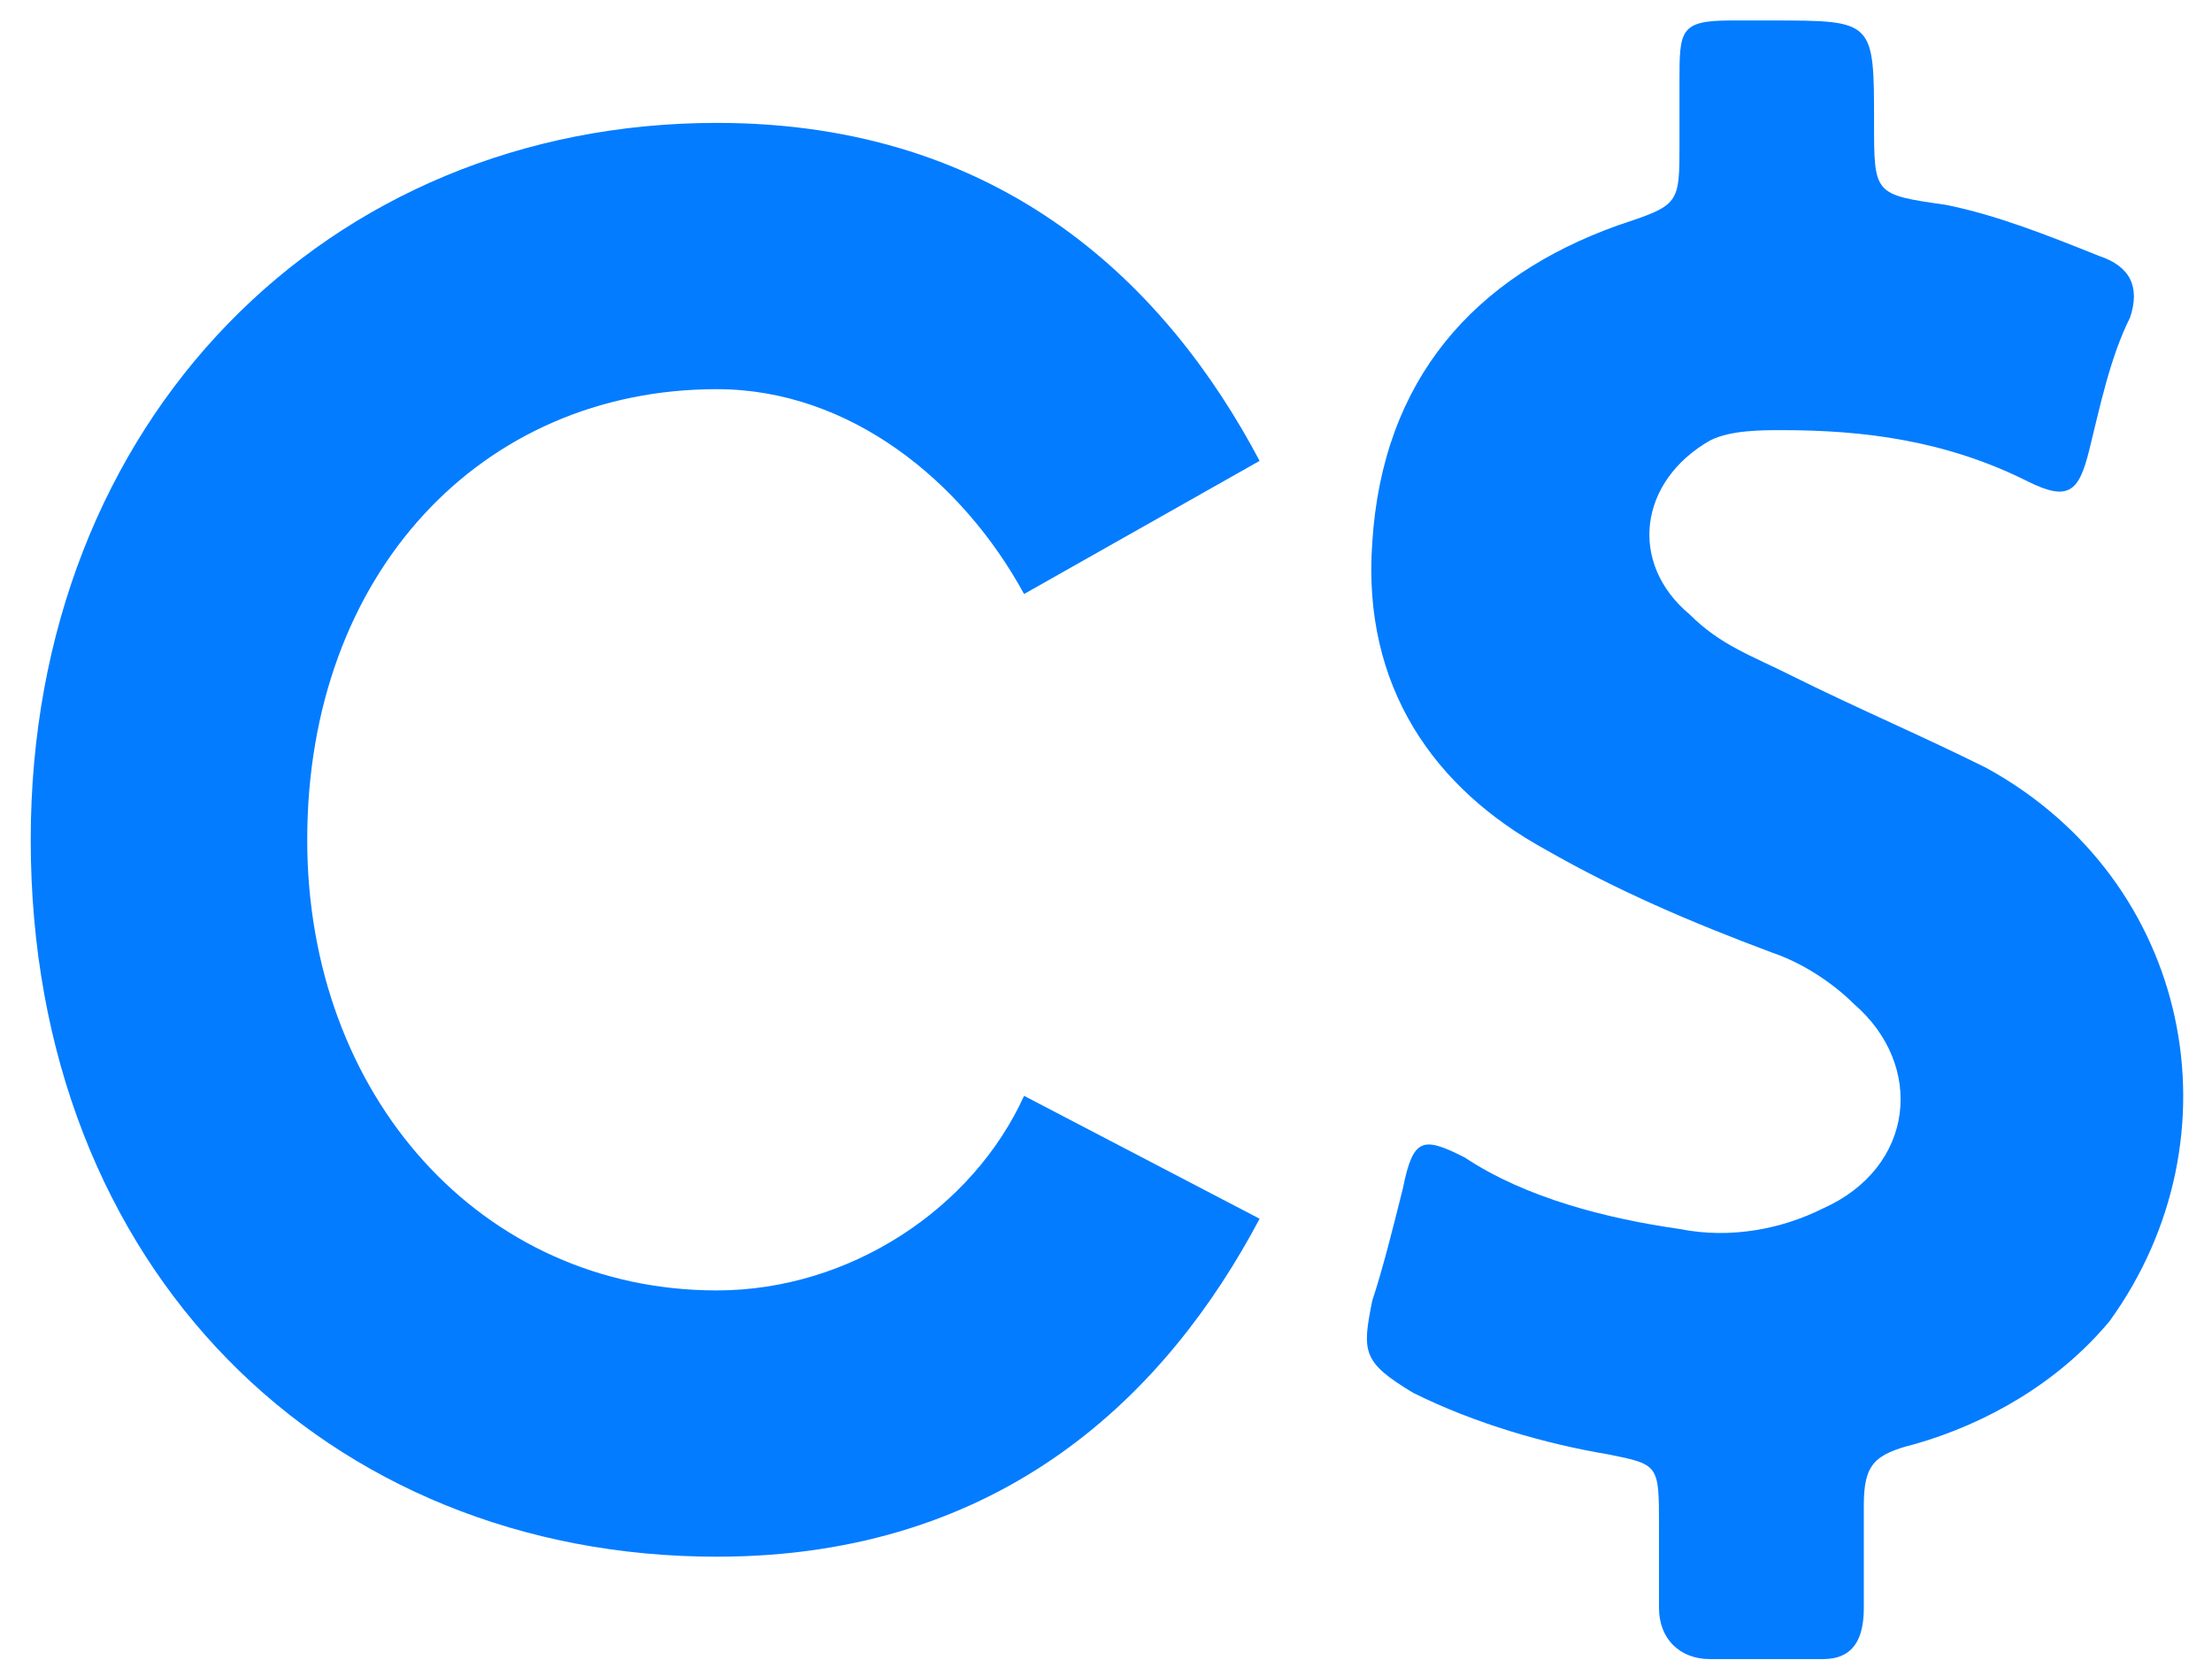
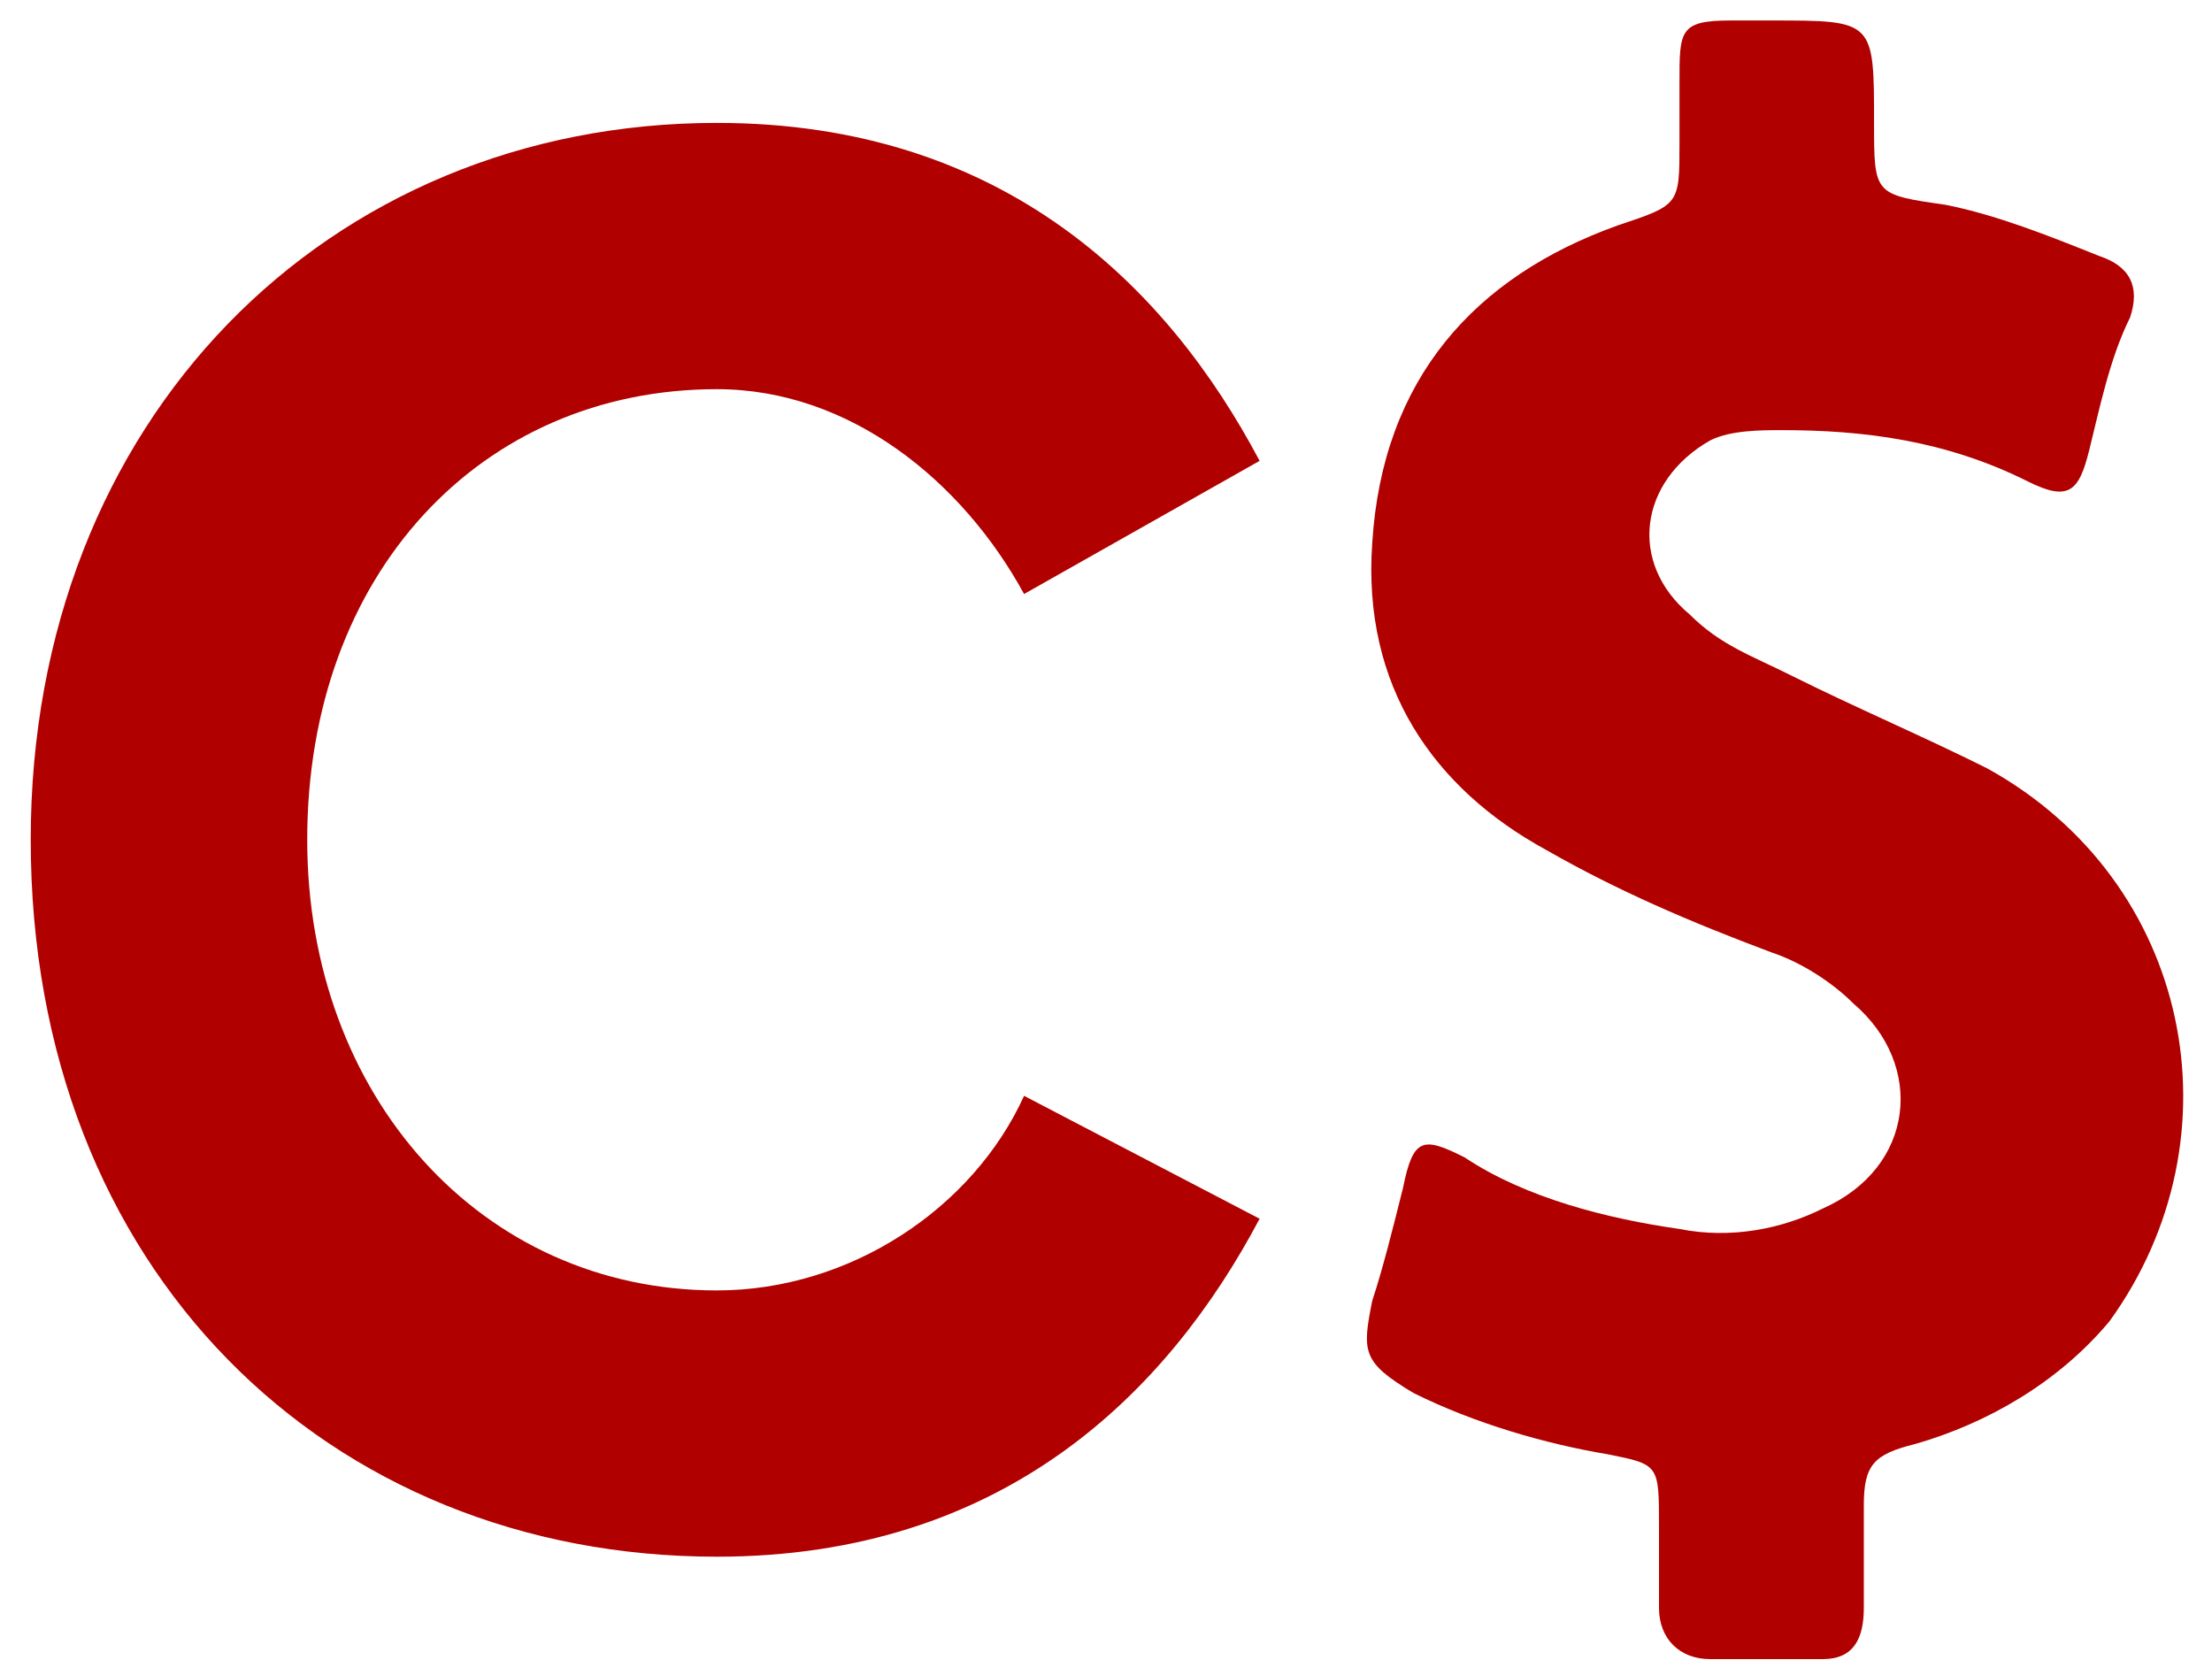
<svg xmlns="http://www.w3.org/2000/svg" version="1.1" id="Слой_1" x="0px" y="0px" viewBox="0 0 21.6 16.2" style="enable-background:new 0 0 21.6 16.2;" xml:space="preserve">
  <style type="text/css">
	.st0{enable-background:new    ;}
- 	.st1{fill:#037CFF;}
+ 	.st1{fill:#b10000;}
</style>
  <g id="Shape_1_копия_1_" class="st0">
    <g id="Shape_1_копия">
      <g>
        <path class="st1" d="M19.4,7.5c-0.6-0.3-1.3-0.6-1.9-0.9c-0.4-0.2-0.7-0.3-1-0.6c-0.6-0.5-0.5-1.3,0.2-1.7     c0.2-0.1,0.5-0.1,0.7-0.1c0.8,0,1.6,0.1,2.4,0.5c0.4,0.2,0.5,0.1,0.6-0.3c0.1-0.4,0.2-0.9,0.4-1.3c0.1-0.3,0-0.5-0.3-0.6     C20,2.3,19.5,2.1,19,2c-0.7-0.1-0.7-0.1-0.7-0.8c0-1,0-1-1-1c-0.1,0-0.3,0-0.4,0c-0.5,0-0.5,0.1-0.5,0.6c0,0.2,0,0.4,0,0.6     c0,0.6,0,0.6-0.6,0.8c-1.4,0.5-2.3,1.5-2.4,3.1c-0.1,1.4,0.6,2.4,1.7,3c0.7,0.4,1.4,0.7,2.2,1c0.3,0.1,0.6,0.3,0.8,0.5     c0.7,0.6,0.6,1.6-0.3,2c-0.4,0.2-0.9,0.3-1.4,0.2c-0.7-0.1-1.5-0.3-2.1-0.7c-0.4-0.2-0.5-0.2-0.6,0.3c-0.1,0.4-0.2,0.8-0.3,1.1     c-0.1,0.5-0.1,0.6,0.4,0.9c0.6,0.3,1.3,0.5,1.9,0.6c0.5,0.1,0.5,0.1,0.5,0.7c0,0.3,0,0.5,0,0.8s0.2,0.5,0.5,0.5     c0.4,0,0.7,0,1.1,0c0.3,0,0.4-0.2,0.4-0.5s0-0.7,0-1c0-0.4,0.1-0.5,0.5-0.6c0.7-0.2,1.4-0.6,1.9-1.2C21.9,11.1,21.4,8.6,19.4,7.5     z" />
      </g>
    </g>
  </g>
  <g id="C_1_" class="st0">
    <g id="C">
      <g>
        <path class="st1" d="M7,12.6c-2.3,0-4-1.9-4-4.4c0-2.6,1.7-4.4,4-4.4c1.3,0,2.4,0.9,3,2l2.3-1.3C11.4,2.8,9.8,1.2,7,1.2     c-3.8,0-6.7,2.9-6.7,7c0,4.2,2.9,7,6.7,7c2.8,0,4.4-1.6,5.3-3.3L10,10.7C9.5,11.8,8.3,12.6,7,12.6z" />
      </g>
    </g>
  </g>
</svg>
